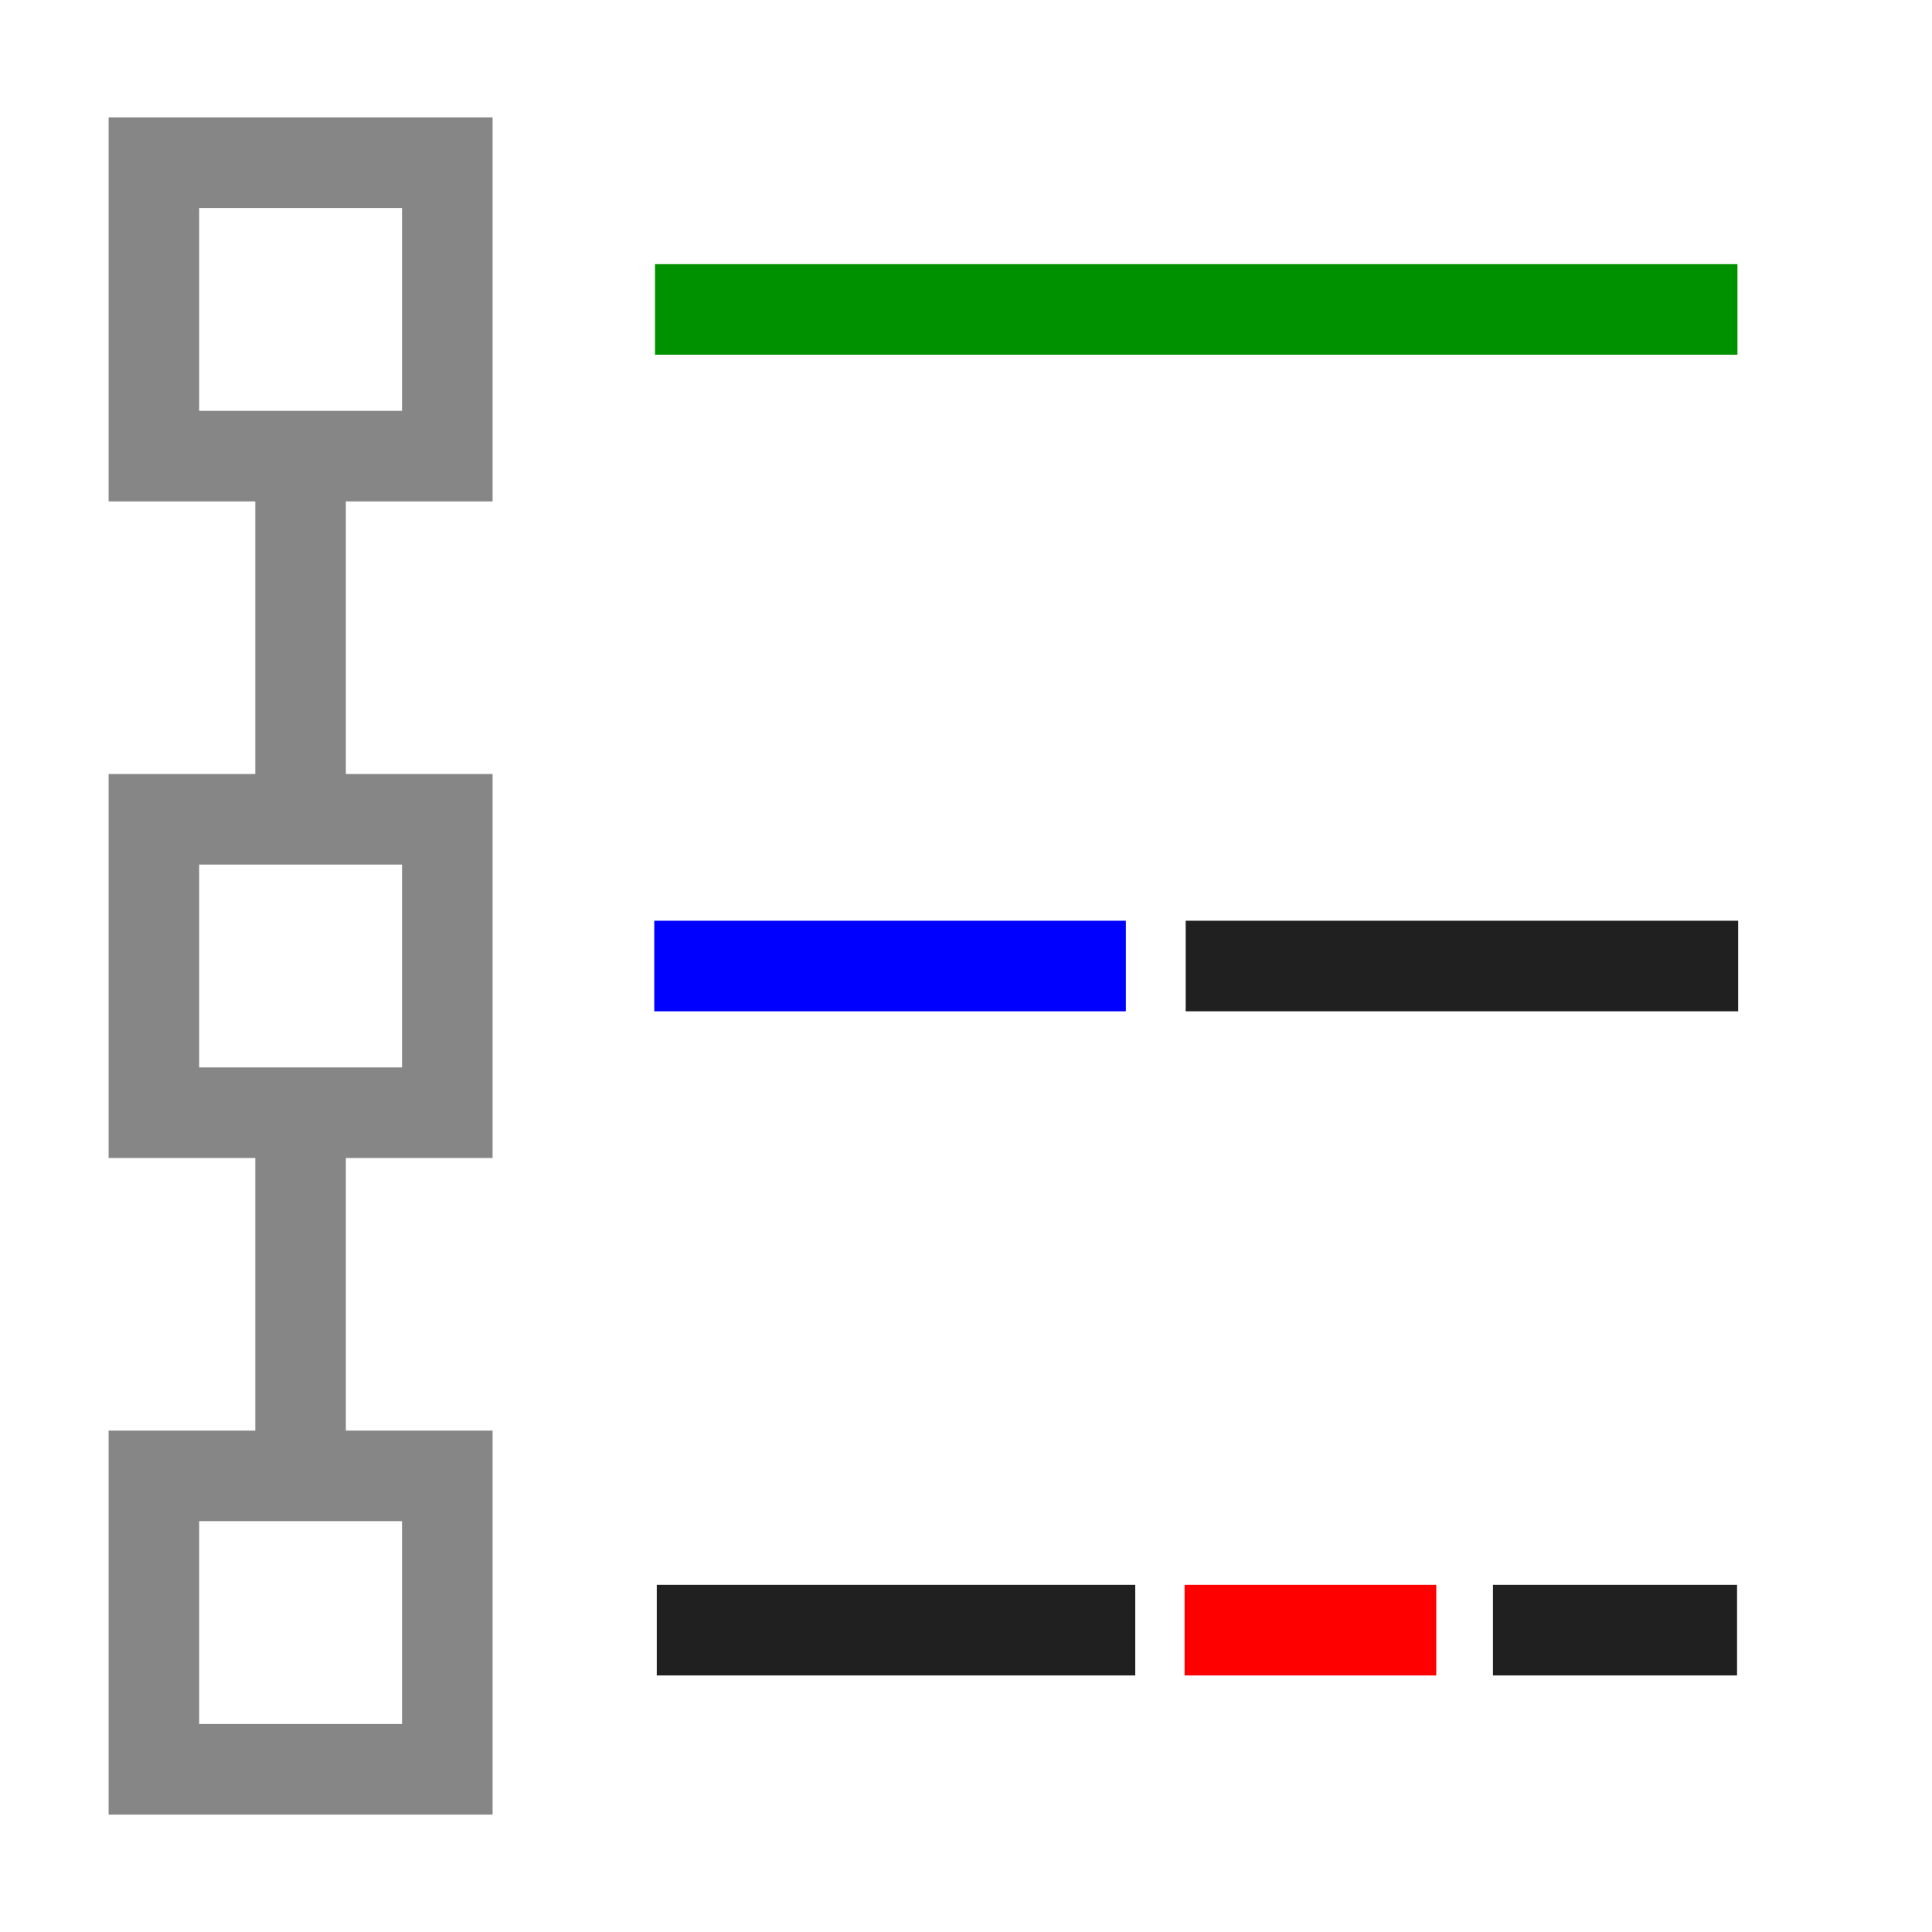
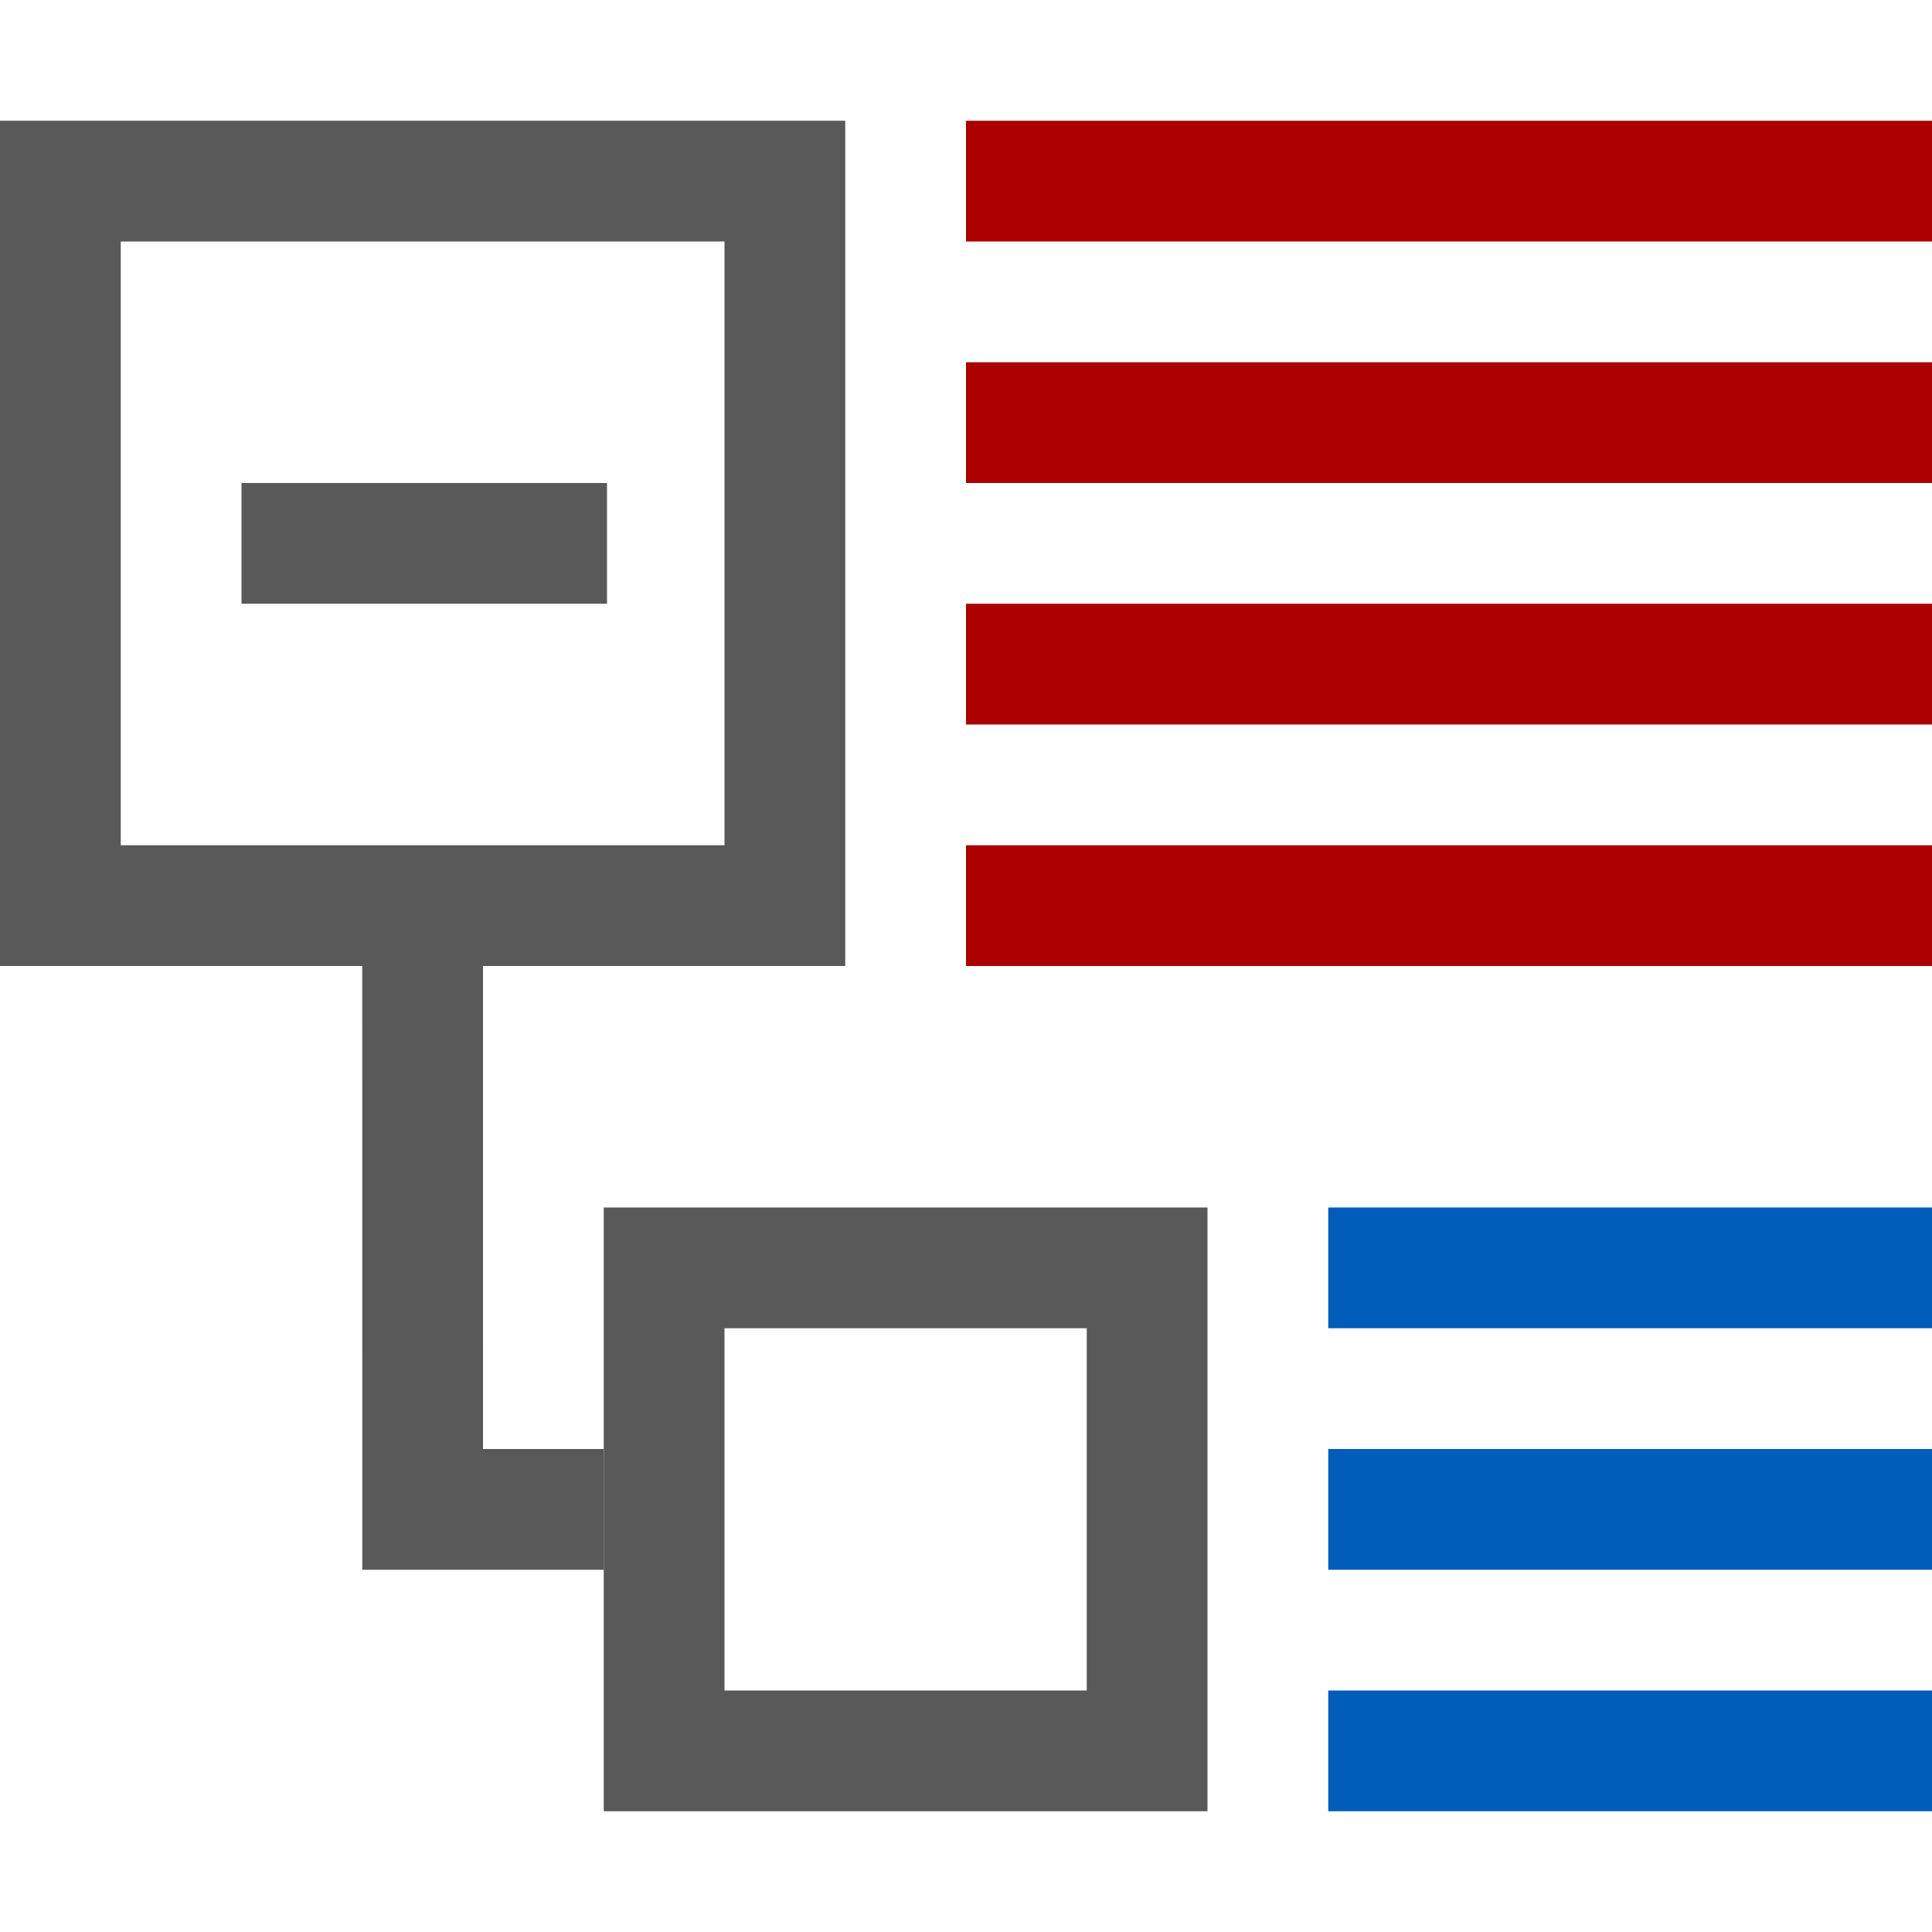
- <svg xmlns="http://www.w3.org/2000/svg" width="256" height="256" viewBox="0 0 67.733 67.733" version="1.1" id="svg5" xml:space="preserve">
-   <defs id="defs2">
-     <filter style="color-interpolation-filters:sRGB" id="filter19373" x="-0.026" y="-0.036" width="1.087" height="1.121">
-       <feFlood flood-opacity="0.384" flood-color="rgb(0,0,0)" result="flood" id="feFlood19363" />
-       <feComposite in="flood" in2="SourceGraphic" operator="in" result="composite1" id="feComposite19365" />
-       <feGaussianBlur in="composite1" stdDeviation="0.3" result="blur" id="feGaussianBlur19367" />
-       <feOffset dx="1" dy="1" result="offset" id="feOffset19369" />
-       <feComposite in="SourceGraphic" in2="offset" operator="over" result="composite2" id="feComposite19371" />
-     </filter>
+ <svg xmlns="http://www.w3.org/2000/svg" viewBox="0 0 16 16" version="1.1" id="svg26" xml:space="preserve">
+   <defs id="defs4">
+     <style id="style2">.canvas{fill: none; opacity: 0;}.light-defaultgrey-10{fill: #212121; opacity: 0.1;}.light-defaultgrey{fill: #212121; opacity: 1;}.cls-1{opacity:0.75;}</style>
+     <style id="style957">.canvas{fill: none; opacity: 0;}.light-blue-10{fill: #005dba; opacity: 0.1;}.light-blue{fill: #005dba; opacity: 1;}.cls-1{opacity:0.75;}</style>
+     <style id="style957-0">.canvas{fill: none; opacity: 0;}.light-blue-10{fill: #005dba; opacity: 0.1;}.light-blue{fill: #005dba; opacity: 1;}.cls-1{opacity:0.75;}</style>
  </defs>
-   <style id="style6939">.st0{opacity:0} .st0,.st1{fill:#f6f6f6} .st2{fill:none} .st3{fill:#424242} .st4{fill:#f0eff1}</style>
-   <style id="style38292">.icon-canvas-transparent{opacity:0;fill:#f6f6f6} .icon-vs-out{fill:#f6f6f6} .icon-vs-fg{fill:#f0eff1} .icon-vs-action-blue{fill:#00539c}</style>
-   <rect style="fill:none;stroke:#868686;stroke-width:3.175;stroke-linecap:square;stroke-dasharray:none;stroke-opacity:1" id="rect854" width="10.287" height="10.287" x="5.395" y="5.704" />
-   <rect style="fill:none;stroke:#868686;stroke-width:3.175;stroke-linecap:square;stroke-dasharray:none;stroke-opacity:1" id="rect2364" width="10.287" height="10.287" x="5.395" y="28.723" />
-   <rect style="fill:none;stroke:#868686;stroke-width:3.175;stroke-linecap:square;stroke-dasharray:none;stroke-opacity:1" id="rect3141" width="10.287" height="10.287" x="5.395" y="51.742" />
-   <path style="fill:none;stroke:#868686;stroke-width:3.175;stroke-linecap:square;stroke-dasharray:none;stroke-opacity:1" d="M 10.538,50.182 V 40.647" id="path3942" />
-   <path style="fill:none;stroke:#868686;stroke-width:3.175;stroke-linecap:square;stroke-dasharray:none;stroke-opacity:1" d="M 10.538,26.898 V 17.364" id="path3998" />
-   <path style="fill:none;stroke:#009100;stroke-width:3.175;stroke-linecap:square;stroke-dasharray:none;stroke-opacity:1" d="M 24.551,10.848 H 59.325" id="path4000" />
-   <path style="fill:none;stroke:#202020;stroke-width:3.175;stroke-linecap:square;stroke-dasharray:none;stroke-opacity:1" d="m 43.156,33.867 16.194,0" id="path5521" />
-   <path style="fill:none;stroke:#0000ff;stroke-width:3.175;stroke-linecap:square;stroke-dasharray:none;stroke-opacity:1" d="M 24.525,33.867 H 37.883" id="path5523" />
-   <path style="fill:none;stroke:#202020;stroke-width:3.175;stroke-linecap:square;stroke-dasharray:none;stroke-opacity:1" d="m 53.928,57.15 h 5.383" id="path6981" />
-   <path style="fill:none;stroke:#202020;stroke-width:3.175;stroke-linecap:square;stroke-dasharray:none;stroke-opacity:1" d="m 24.613,57.15 13.6,0" id="path6983" />
-   <path style="fill:none;stroke:#ff0000;stroke-width:3.175;stroke-linecap:square;stroke-dasharray:none;stroke-opacity:1" d="m 43.117,57.15 h 5.649" id="path7762" />
+   <path class="light-defaultgrey" d="M 0,1 V 8 H 7 V 1 Z M 6,7 H 1 V 2 h 5 z" id="path19" style="display:inline;fill:#595959;fill-opacity:1" />
+   <path style="fill:none;stroke:#595959;stroke-width:1;stroke-dasharray:none;stroke-opacity:1" d="M 2,4.5 H 5.027" id="path1009" />
+   <path style="fill:none;stroke:#595959;stroke-width:1;stroke-dasharray:none;stroke-opacity:1" d="m 3.5,8 2.499e-4,4.5 H 5" id="path1011" />
+   <path class="light-defaultgrey" d="m 5,10 v 5 h 5 v -5 z m 4,4 H 6 v -3 h 3 z" id="path1013" style="display:inline;fill:#595959;fill-opacity:1" />
+   <path style="fill:#ff0000;fill-opacity:0.995;stroke:#aa0000;stroke-width:1;stroke-dasharray:none;stroke-opacity:1" d="m 8,3.5 h 8" id="path1748" />
+   <path style="fill:#ff0000;fill-opacity:1;stroke:#aa0000;stroke-width:1;stroke-dasharray:none;stroke-opacity:1" d="m 8,5.5 h 8" id="path2095" />
+   <path style="fill:#ff0000;fill-opacity:0.298;stroke:#005dba;stroke-width:1;stroke-dasharray:none;stroke-opacity:1" d="m 11,10.5 h 5" id="path2439" />
+   <path style="fill:#ff0000;fill-opacity:0.298;stroke:#005dba;stroke-width:1;stroke-dasharray:none;stroke-opacity:1" d="m 11,12.5 h 5" id="path2441" />
+   <path style="fill:#ff0000;fill-opacity:1;stroke:#aa0000;stroke-width:1;stroke-dasharray:none;stroke-opacity:1" d="m 8,7.5 h 8" id="path2469" />
+   <path style="fill:#ff0000;fill-opacity:0.298;stroke:#005dba;stroke-width:1;stroke-dasharray:none;stroke-opacity:1" d="m 11,14.5 h 5" id="path2473" />
+   <path style="fill:#ff0000;fill-opacity:1;stroke:#aa0000;stroke-width:1;stroke-dasharray:none;stroke-opacity:1" d="m 8,1.5 h 8" id="path2475" />
</svg>
